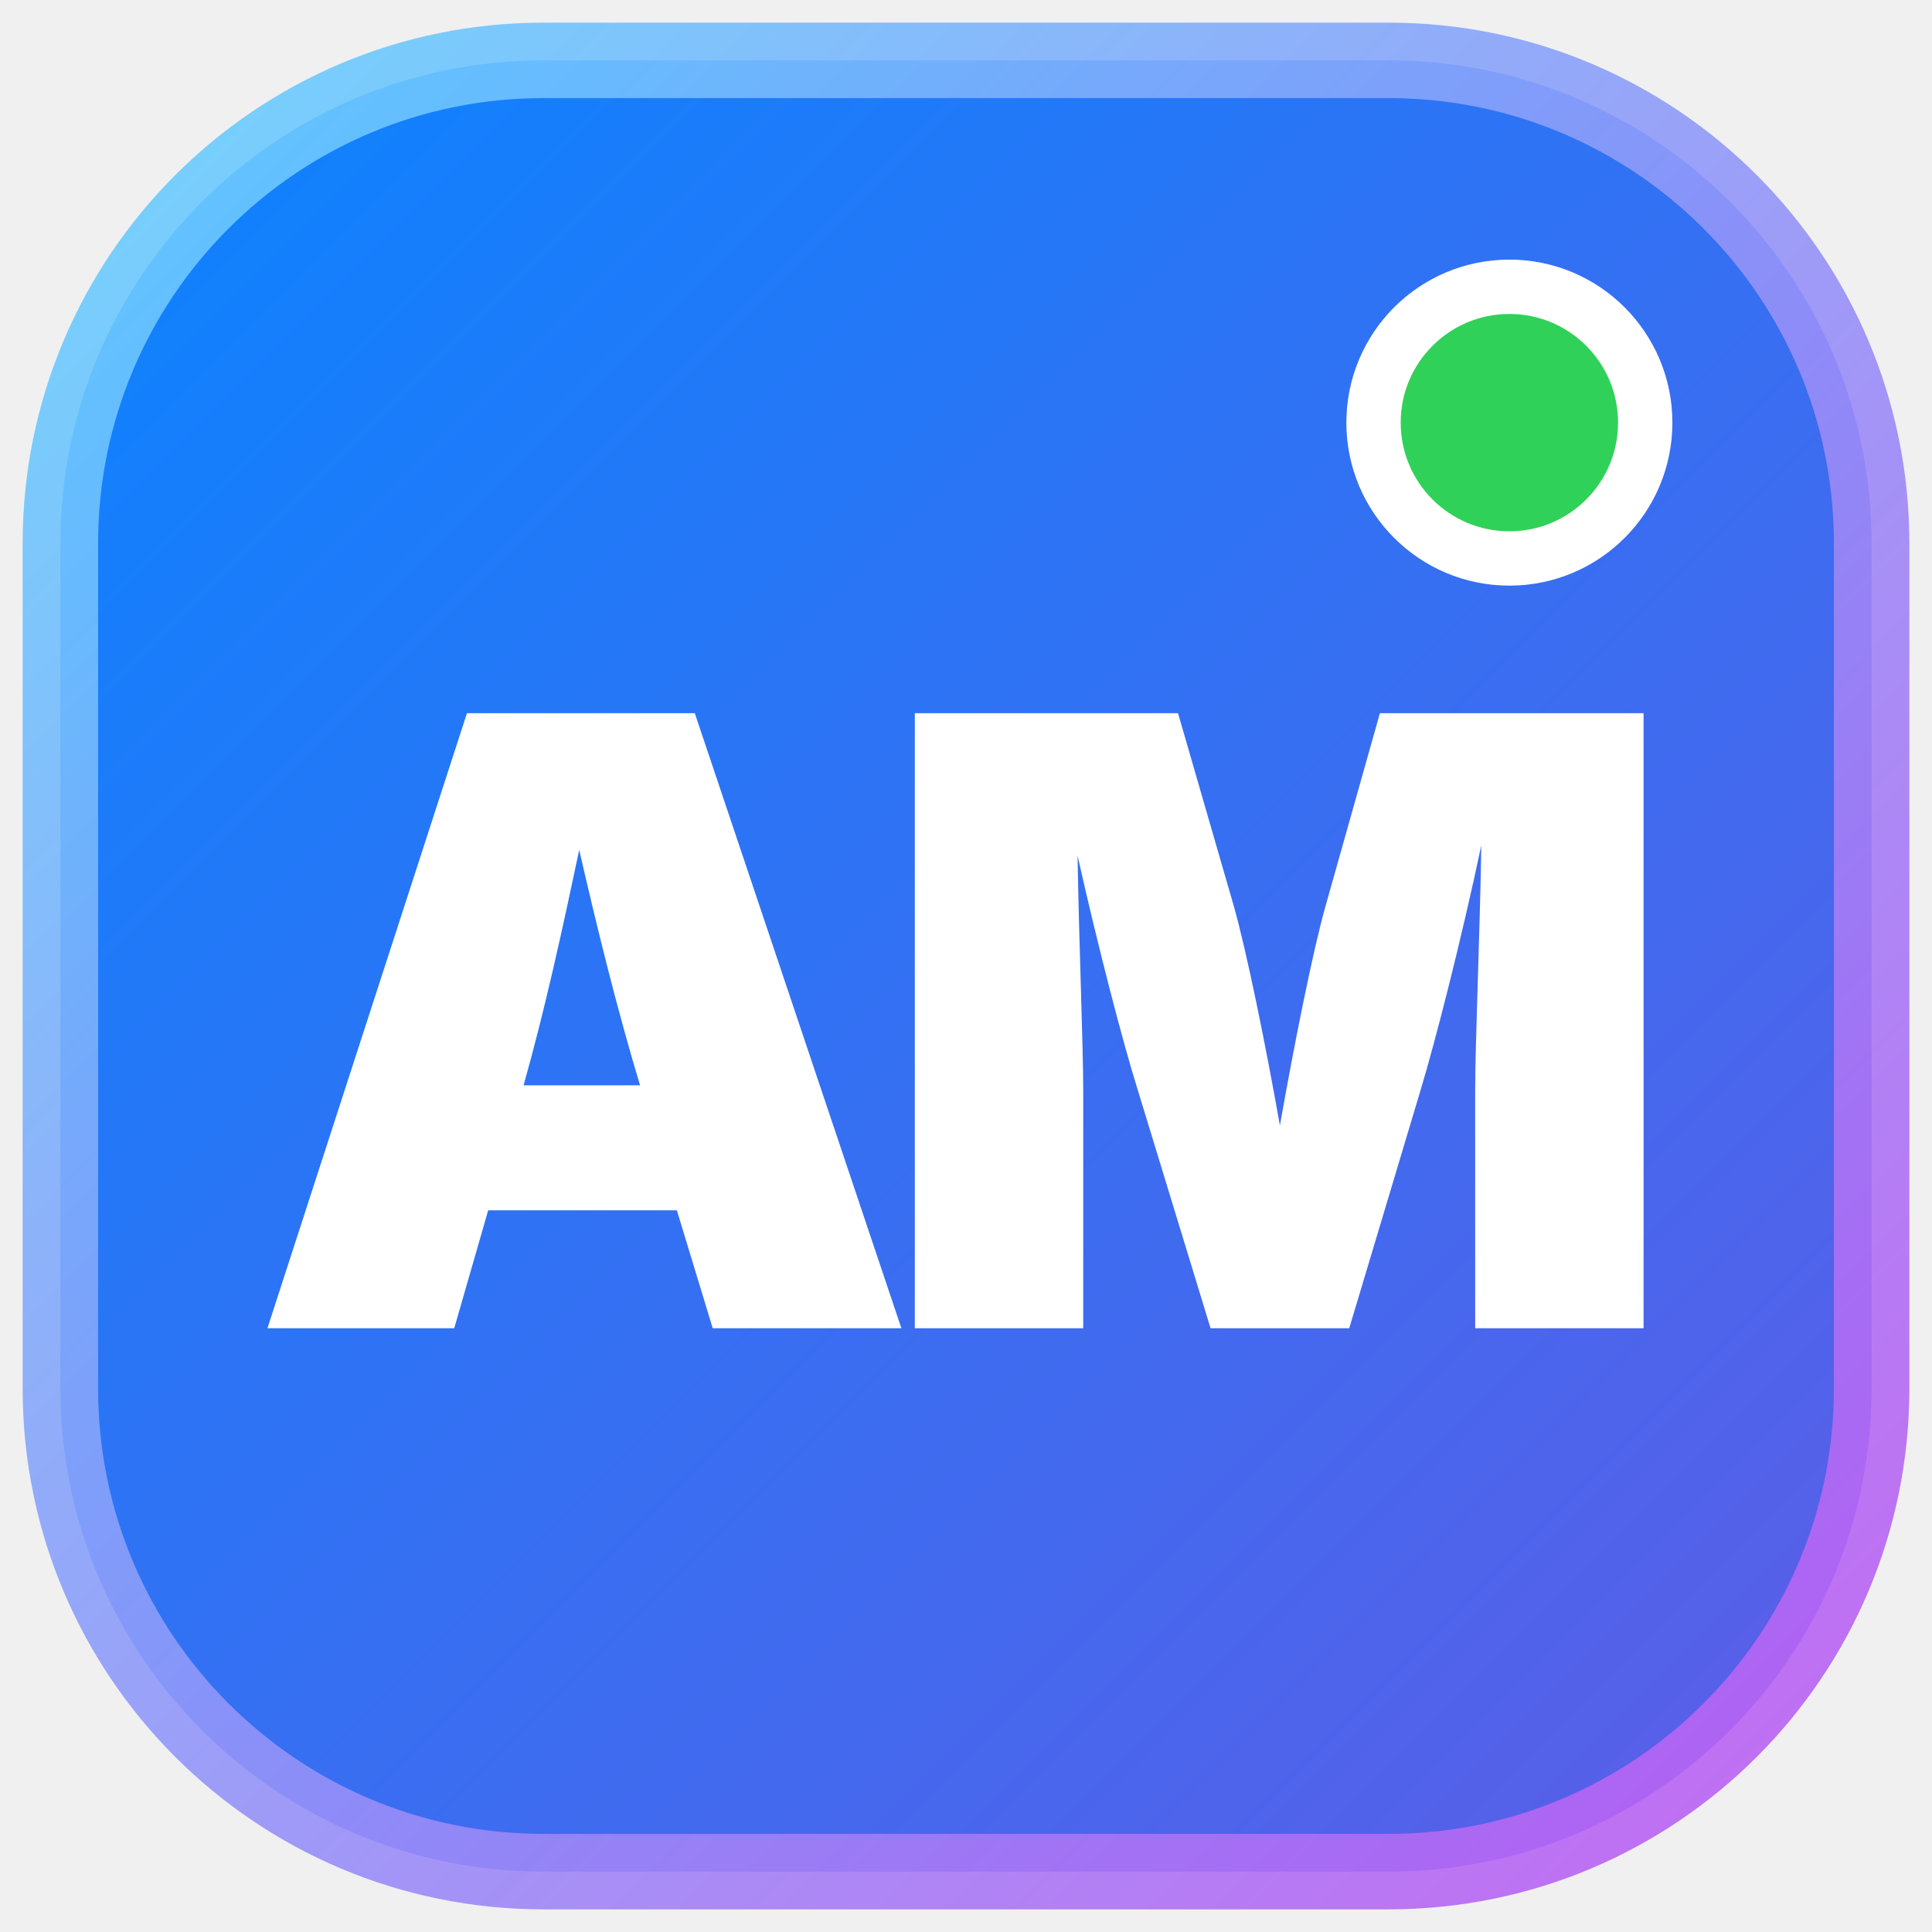
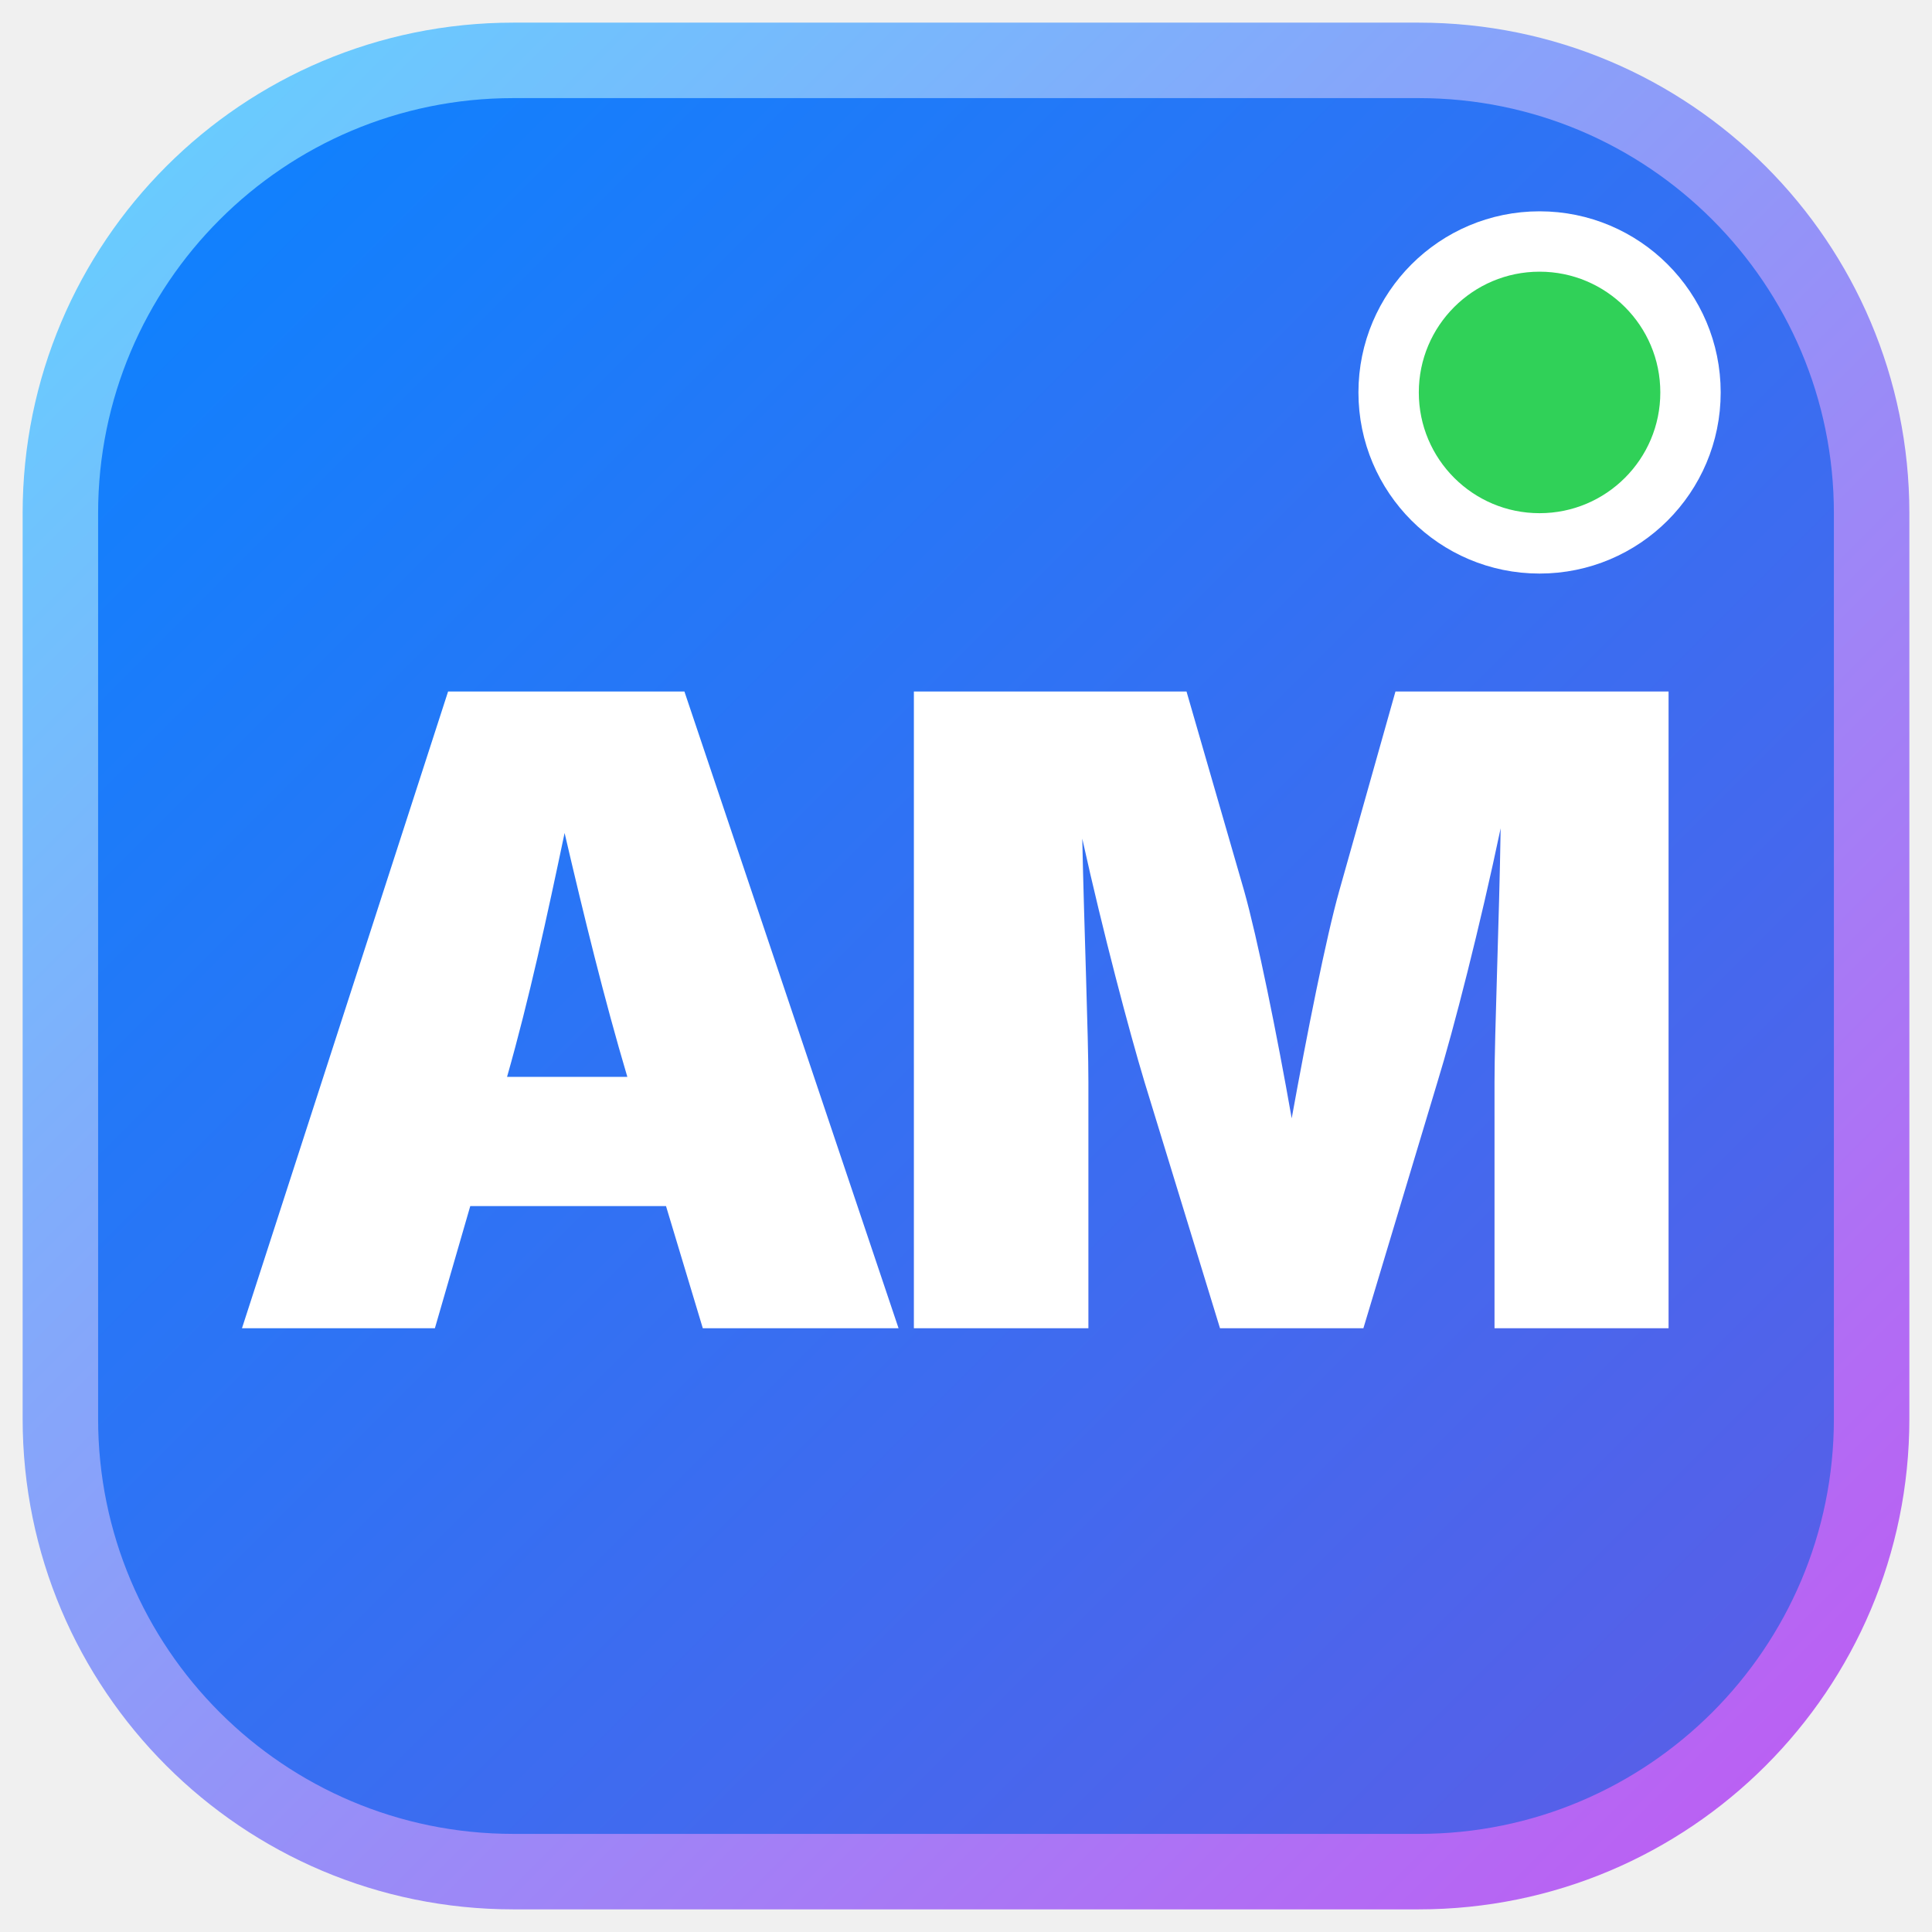
<svg xmlns="http://www.w3.org/2000/svg" viewBox="0 0 64 64" width="64" height="64">
  <defs>
    <linearGradient id="favBg" x1="0%" y1="0%" x2="100%" y2="100%">
      <stop offset="0%" stop-color="#0A84FF" />
      <stop offset="100%" stop-color="#5E5CE6" />
    </linearGradient>
-     <linearGradient id="glowRim" x1="0%" y1="0%" x2="100%" y2="100%">
-       <stop offset="0%" stop-color="#64D2FF" stop-opacity="0.9" />
-       <stop offset="100%" stop-color="#BF5AF2" stop-opacity="0.9" />
+     <linearGradient id="favBorder" x1="0%" y1="0%" x2="100%" y2="100%">
+       <stop offset="0%" stop-color="#64D2FF" />
+       <stop offset="100%" stop-color="#BF5AF2" />
    </linearGradient>
  </defs>
-   <rect x="2" y="2" width="60" height="60" rx="16" fill="url(#favBg)" stroke="url(#glowRim)" stroke-width="2.5" />
-   <text x="32" y="44" text-anchor="middle" fill="#FFFFFF" font-family="-apple-system, BlinkMacSystemFont, 'SF Pro Display', 'Inter', 'Arial Black', sans-serif" font-size="28" font-weight="900" letter-spacing="-1.5">AM</text>
-   <circle cx="50" cy="14" r="4.5" fill="#30D158" stroke="#FFFFFF" stroke-width="1.8" />
+   <rect x="2" y="2" width="60" height="60" rx="15" fill="url(#favBg)" stroke="url(#favBorder)" stroke-width="2.5" />
+   <text x="32" y="44" text-anchor="middle" fill="#FFFFFF" font-family="-apple-system, BlinkMacSystemFont, 'SF Pro Display', 'Inter', 'Segoe UI', Arial, sans-serif" font-size="29" font-weight="900" letter-spacing="-1.5">AM</text>
+   <circle cx="51" cy="13" r="5" fill="#30D158" stroke="#FFFFFF" stroke-width="2" />
</svg>
